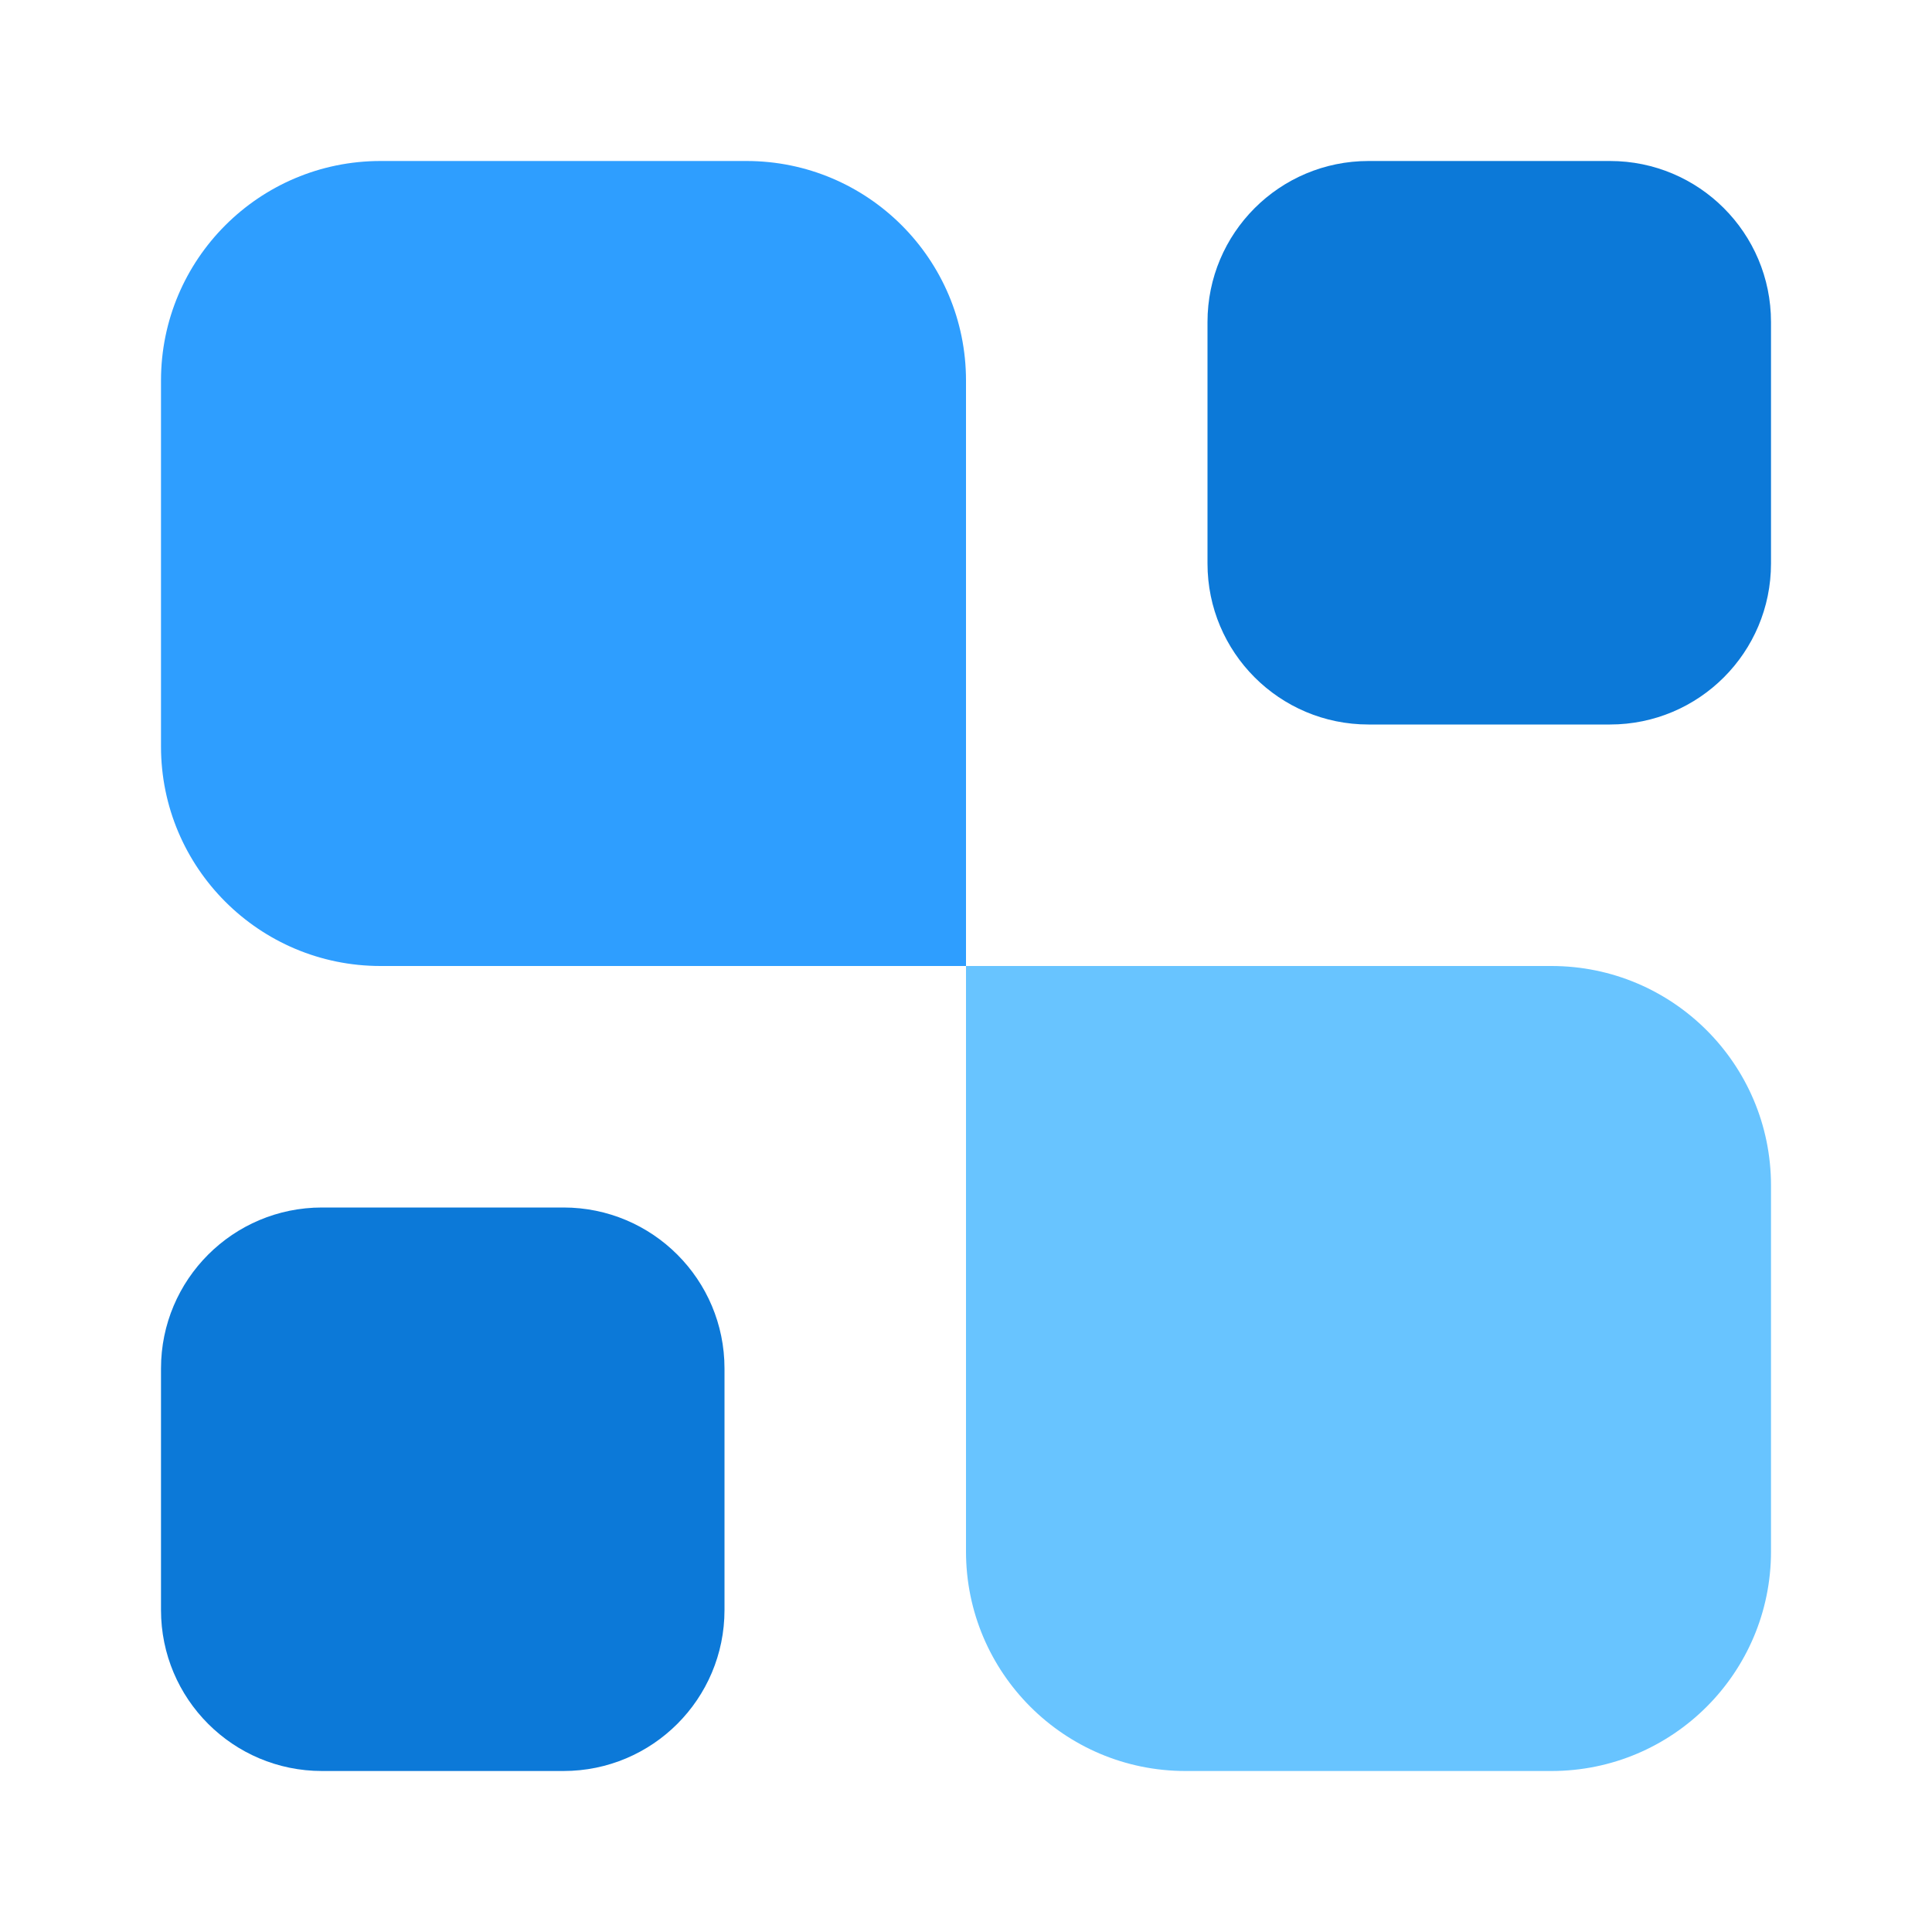
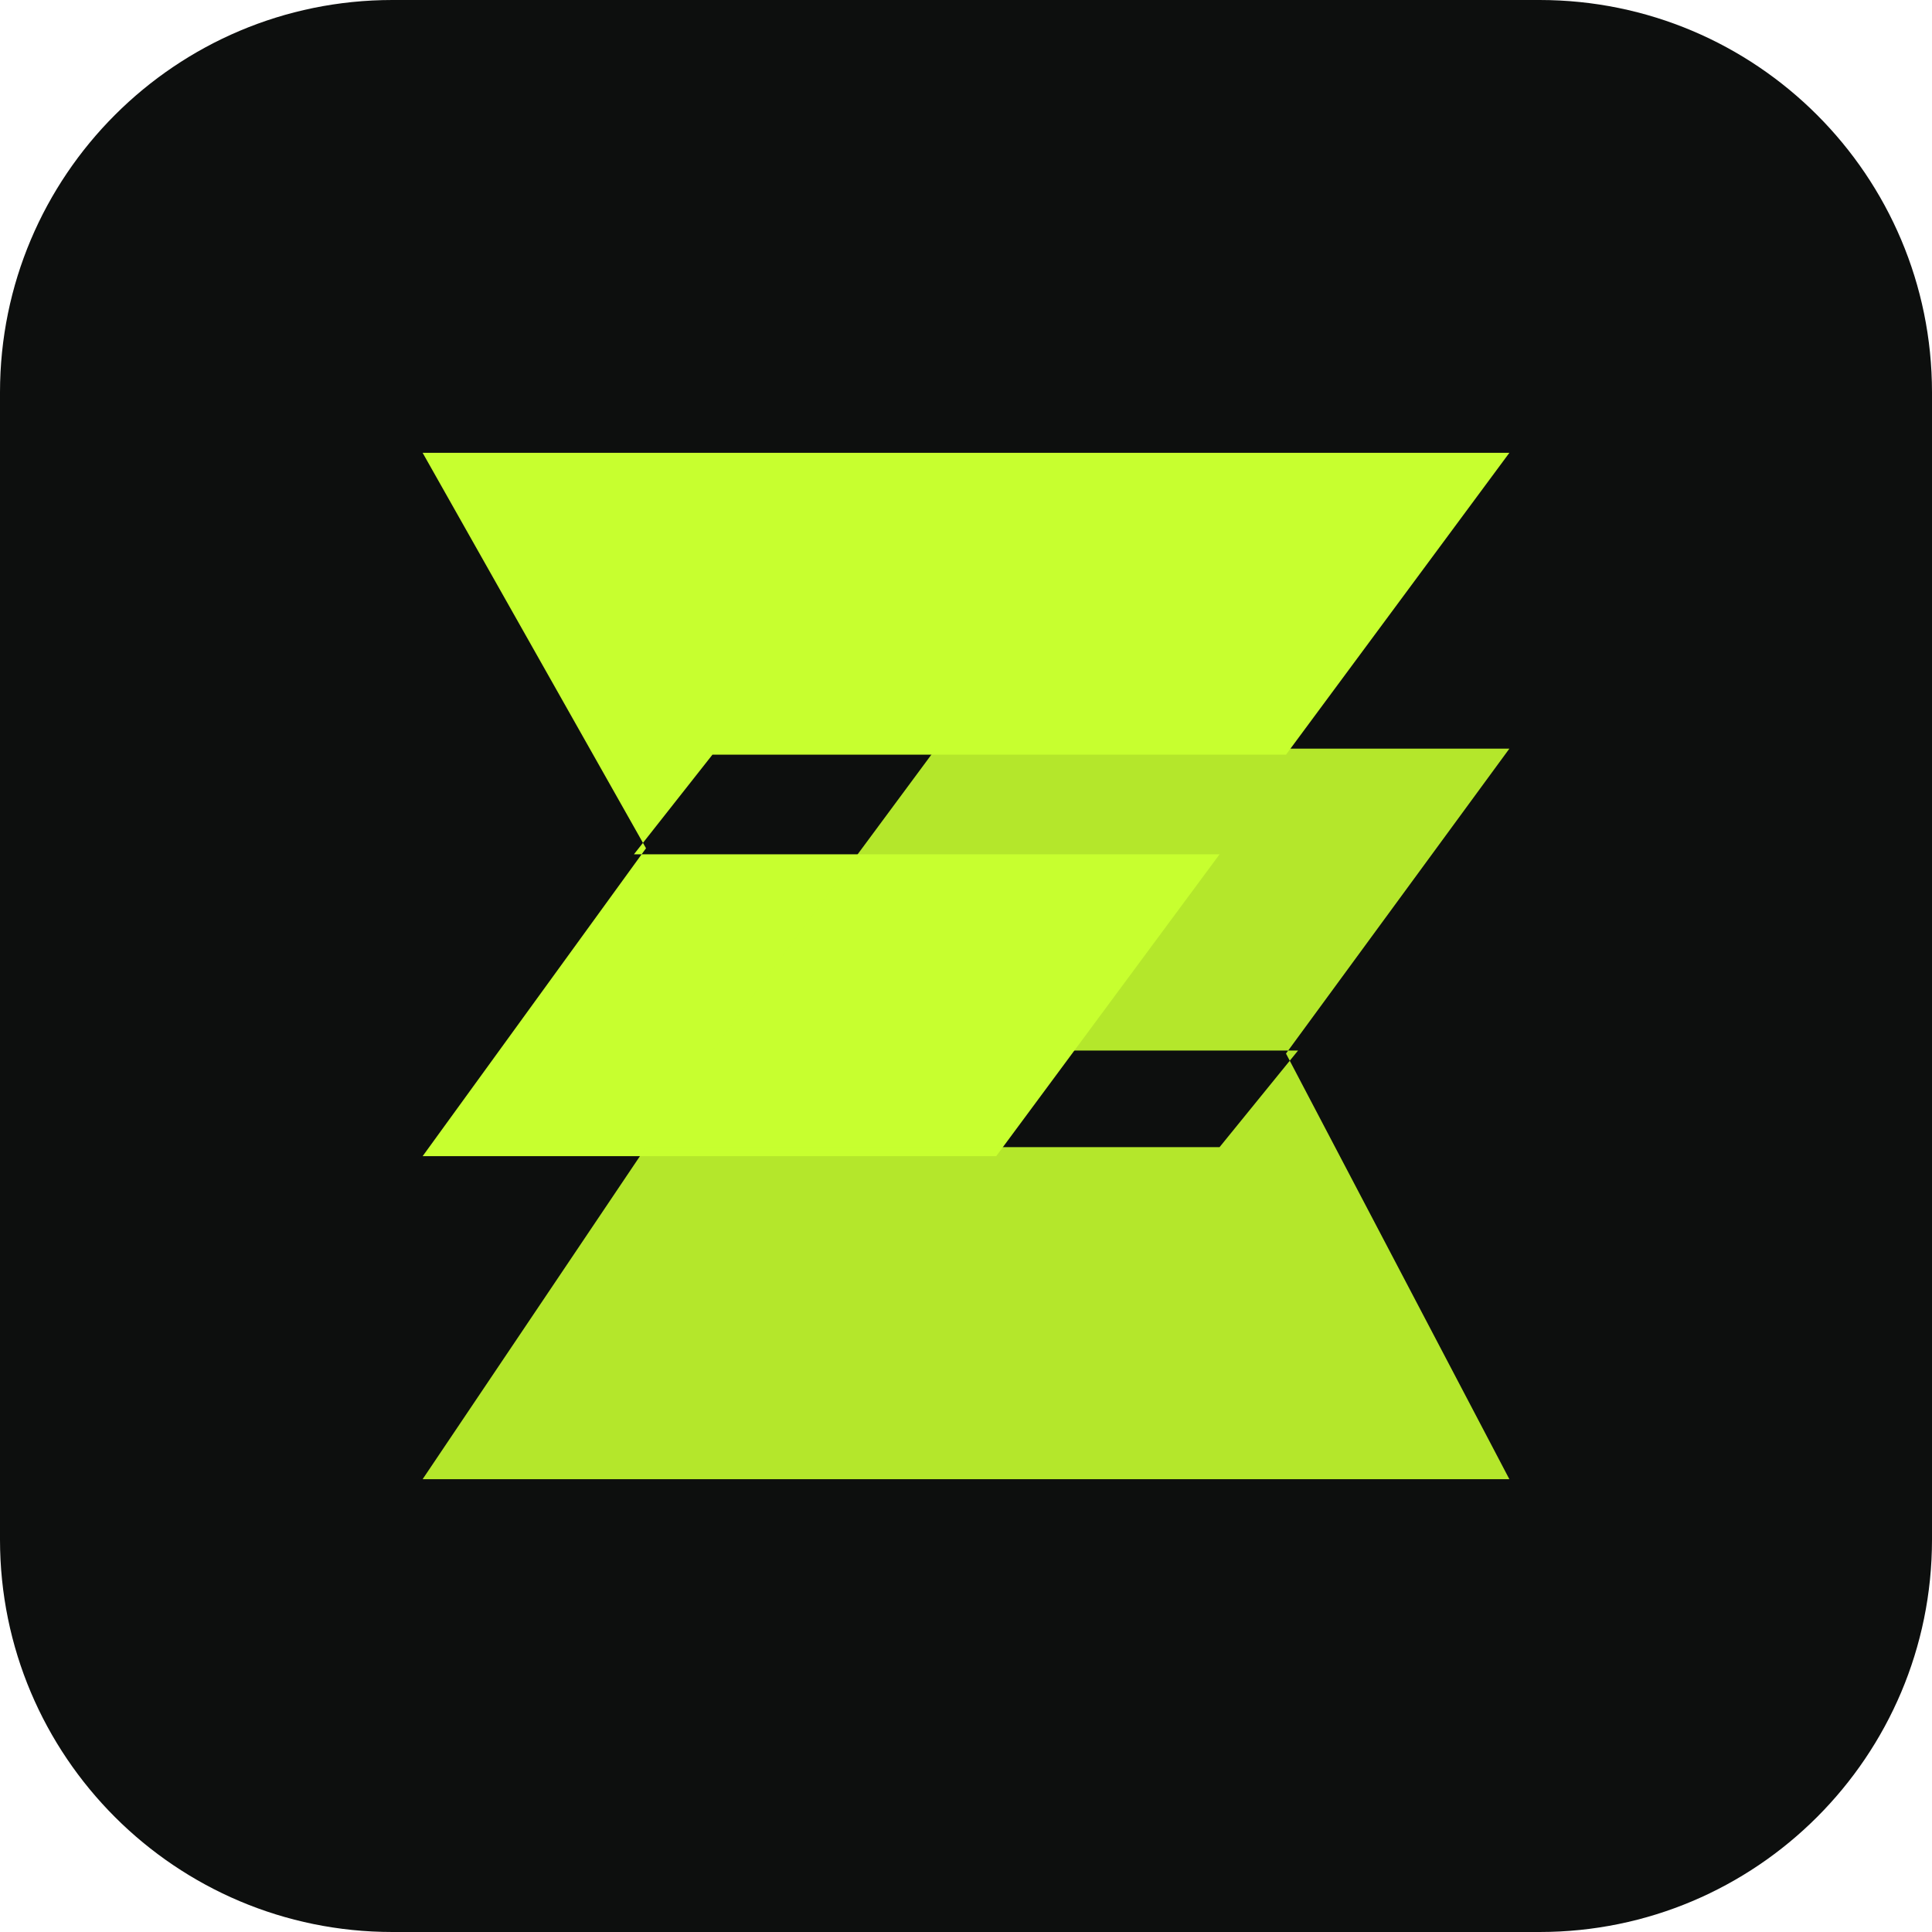
- <svg xmlns="http://www.w3.org/2000/svg" width="24" height="24" viewBox="0 0 24 24" fill="none">
-   <path d="M22 19.273C22 20.779 20.779 22 19.273 22H14.727C13.221 22 12 20.779 12 19.273V12H19.273C20.779 12 22 13.221 22 14.727V19.273Z" fill="#68C4FF" />
-   <path d="M20 2C21.105 2 22 2.895 22 4V7C22 8.105 21.105 9 20 9H17C15.895 9 15 8.105 15 7V4C15 2.895 15.895 2 17 2H20Z" fill="#0C79D8" />
-   <path d="M7 15C8.105 15 9 15.895 9 17V20C9 21.105 8.105 22 7 22H4C2.895 22 2 21.105 2 20V17C2 15.895 2.895 15 4 15H7Z" fill="#0C79D8" />
-   <path d="M12 12H4.727C3.221 12 2 10.779 2 9.273V4.727C2 3.221 3.221 2 4.727 2H9.273C10.779 2 12 3.221 12 4.727V12Z" fill="#2E9EFF" />
+ <svg xmlns="http://www.w3.org/2000/svg" width="64" height="64" viewBox="0 0 64 64" fill="none">
+   <rect width="64" height="64" rx="13" fill="#0D0F0E" />
+   <path d="M14 15H50L42.6 25H23.6L21 28.3H40.4L33 38.3H14L21.4 28.1L14 15Z" fill="#C7FF2F" />
+   <path d="M21.4 38H40.4L43 34.8H23.6L31 24.8H50L42.6 34.9L50 49H14L21.4 38Z" fill="#C7FF2F" fill-opacity="0.9" />
</svg>
